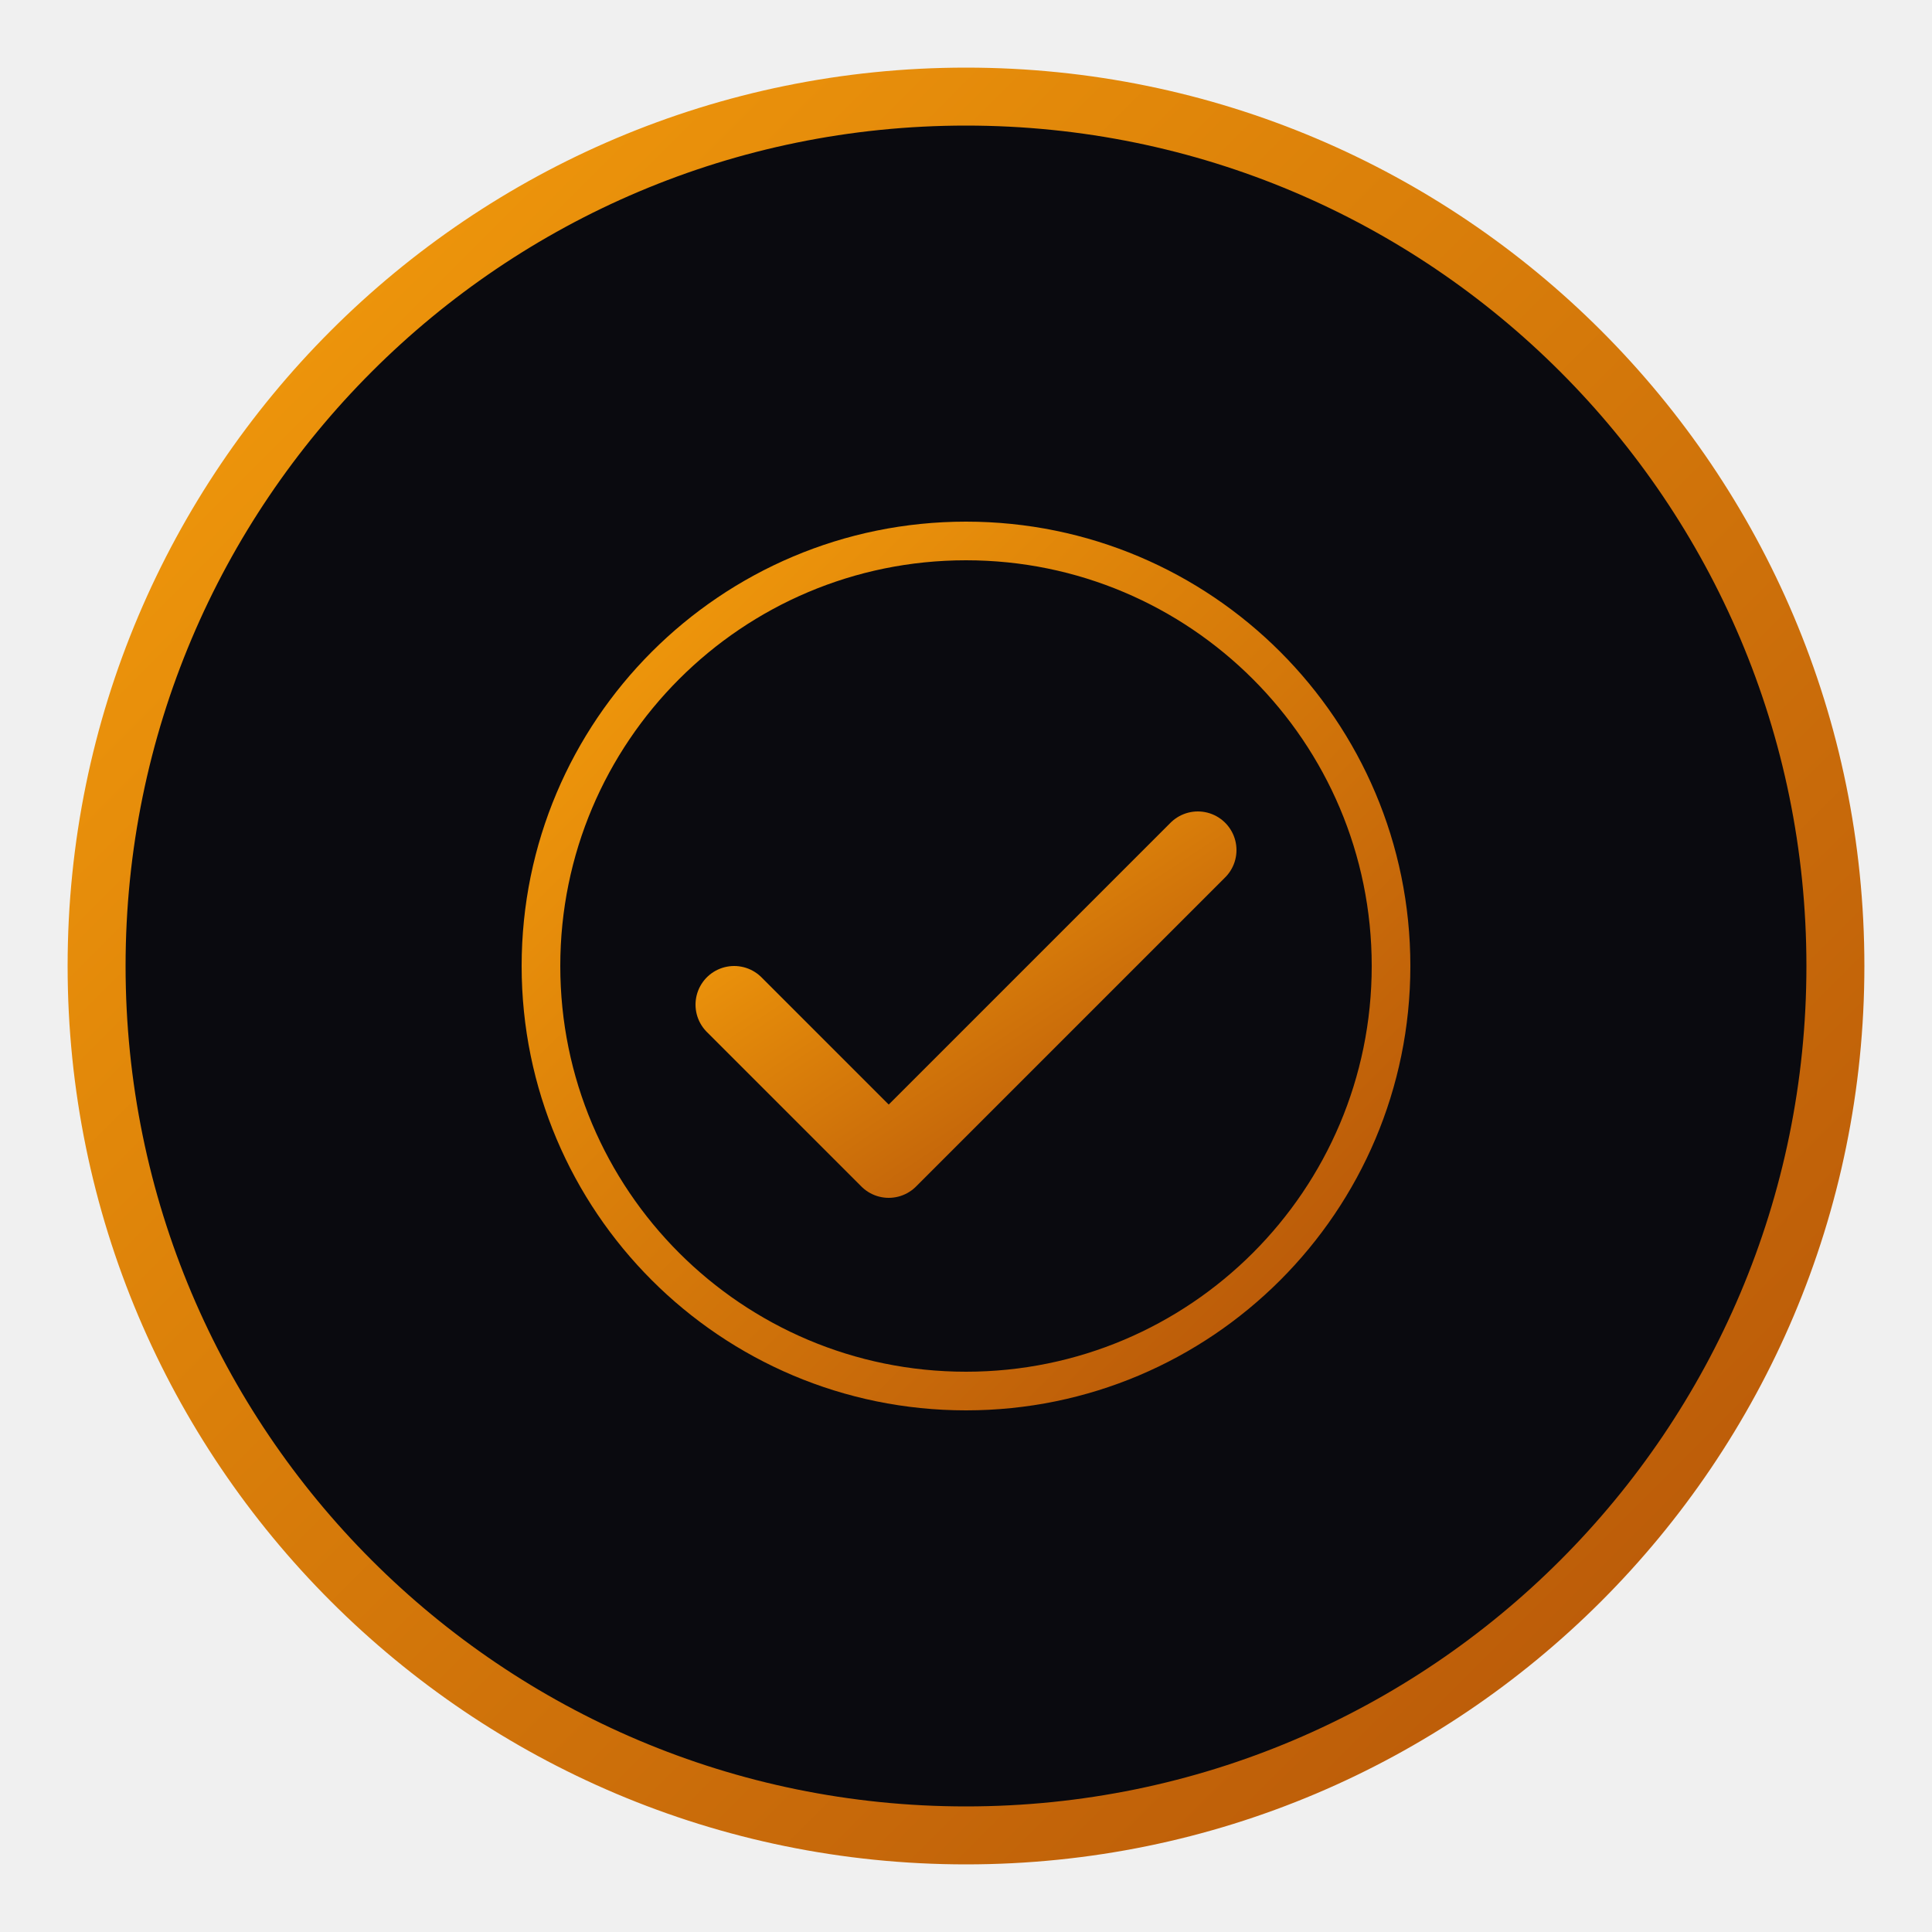
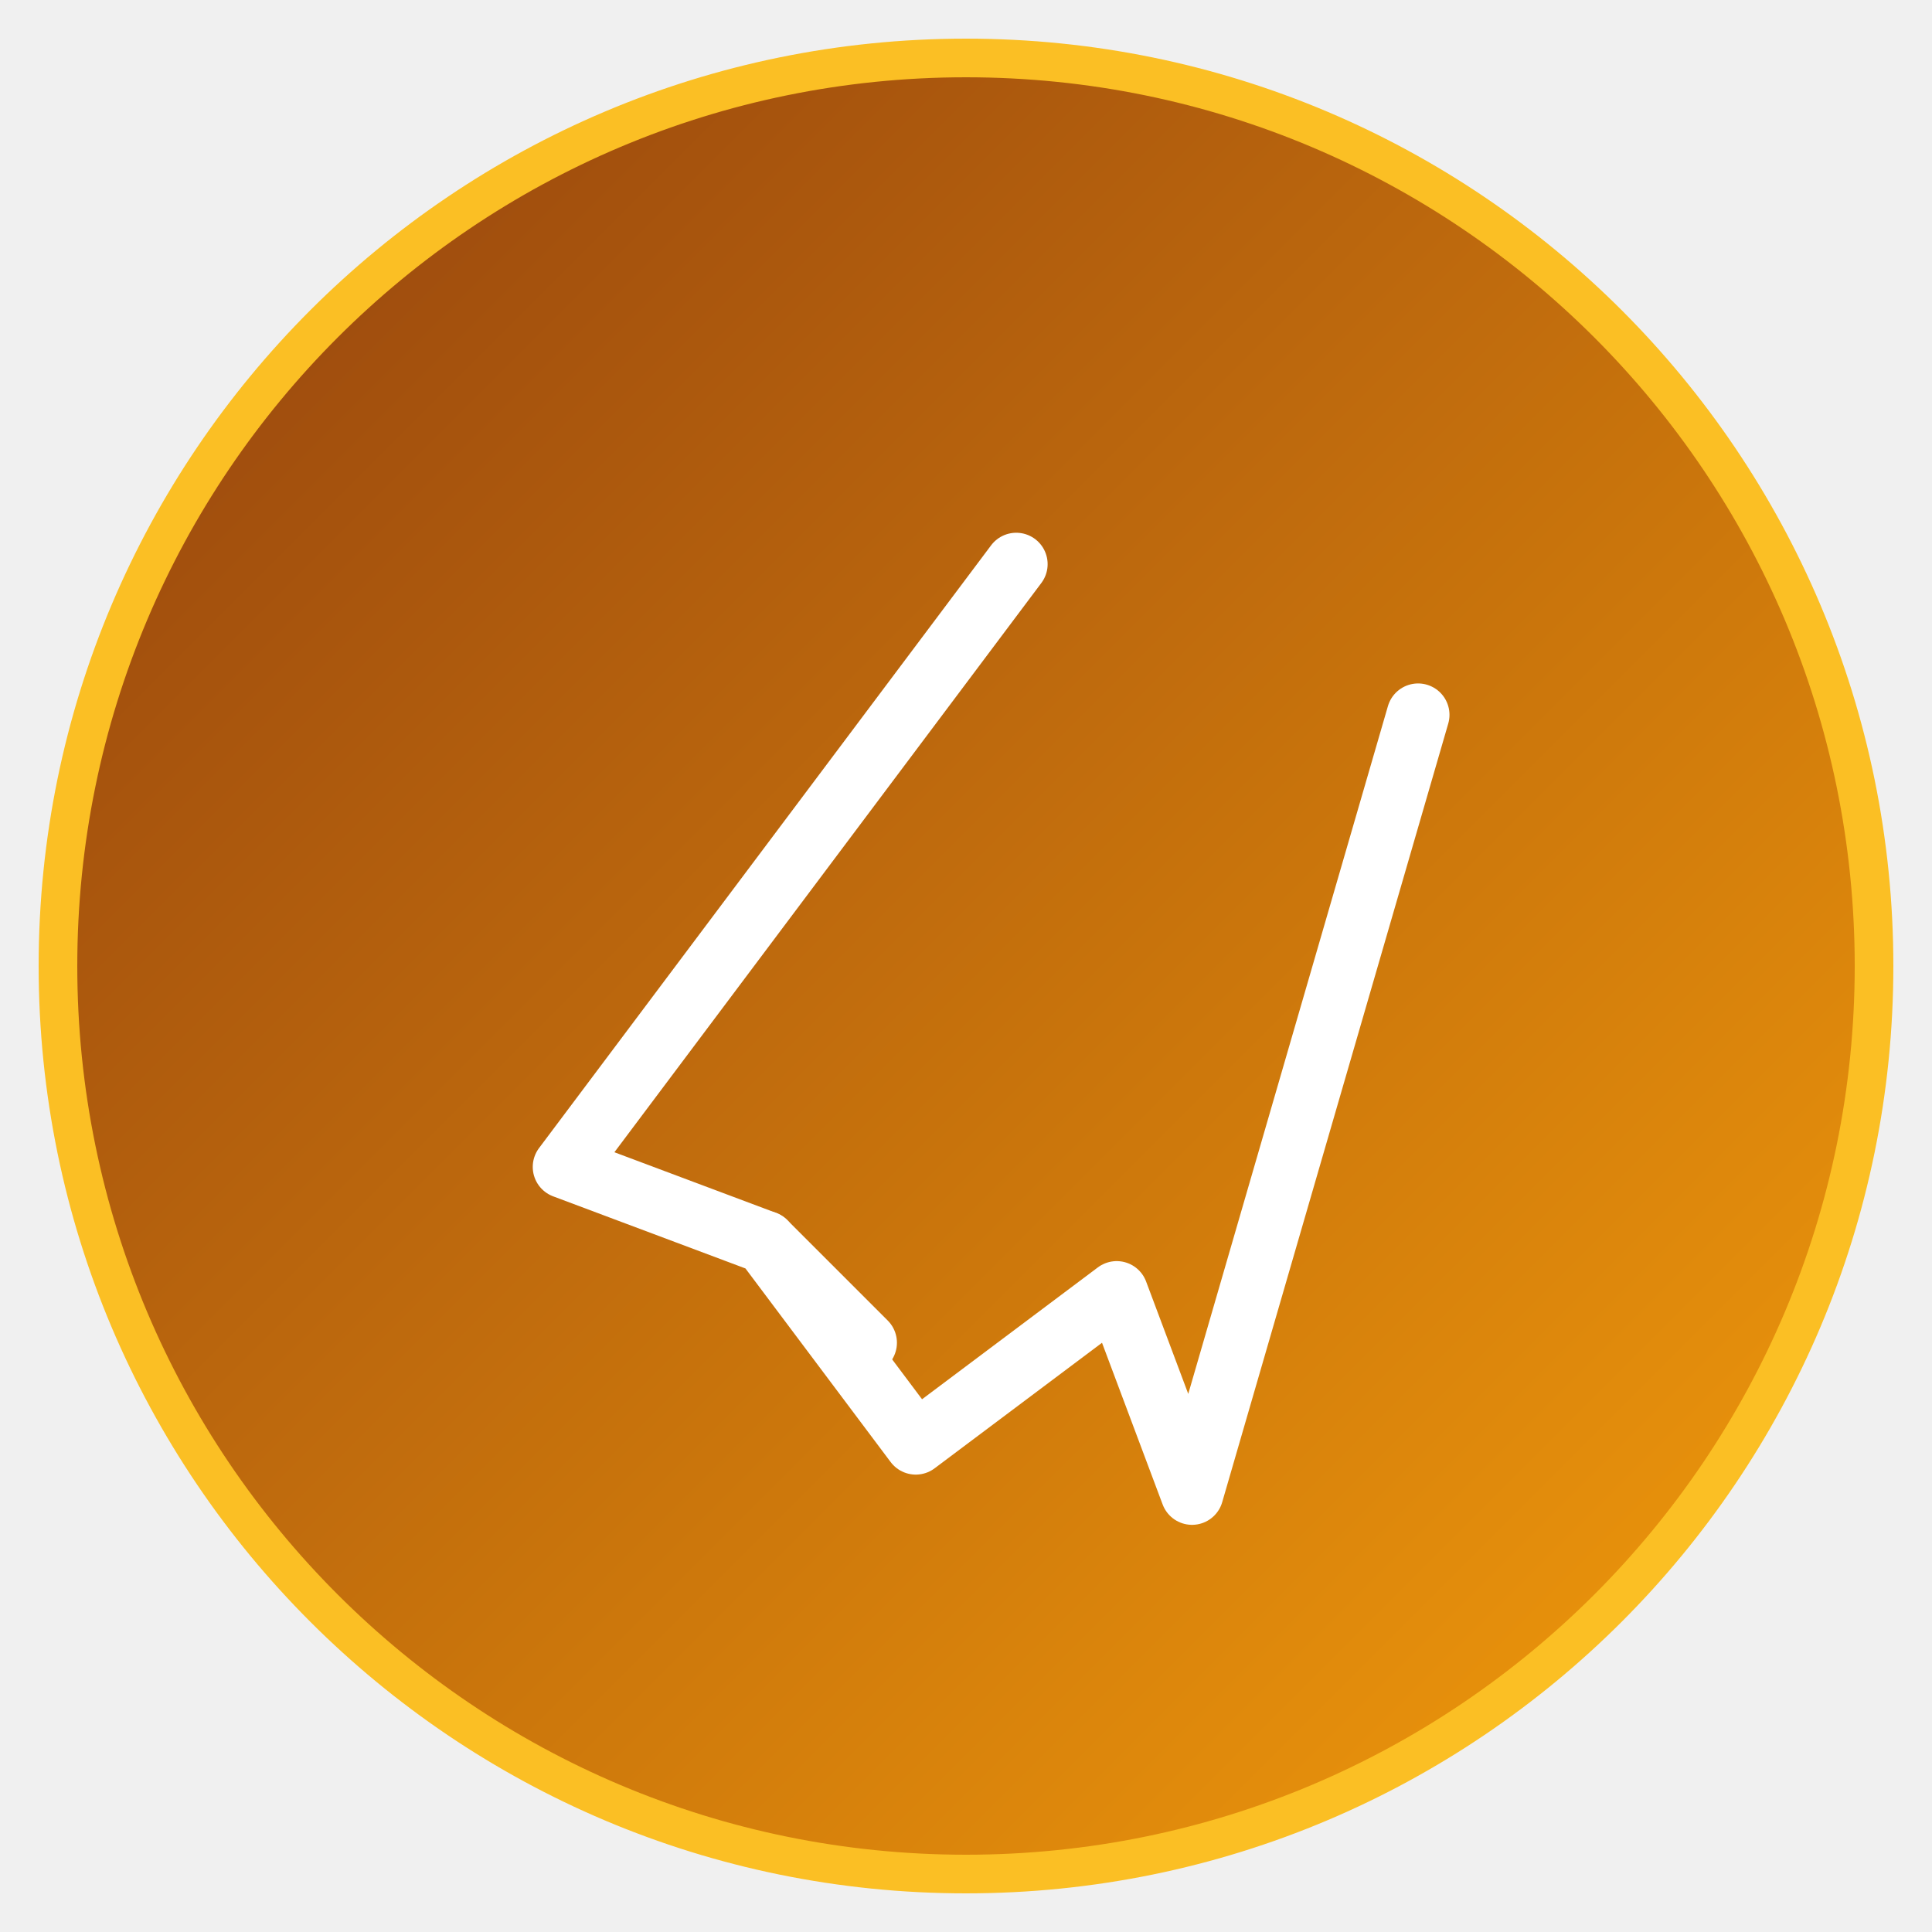
- <svg xmlns="http://www.w3.org/2000/svg" viewBox="0 0 100 100" fill="none">
+ <svg xmlns="http://www.w3.org/2000/svg" viewBox="0 0 100 100">
  <defs>
-     <linearGradient id="tg" x1="0" y1="0" x2="1" y2="1">
-       <stop offset="0%" stop-color="#f59e0b" />
-       <stop offset="100%" stop-color="#b45309" />
+     <linearGradient id="tgbg" x1="0" y1="0" x2="1" y2="1">
+       <stop offset="0%" stop-color="#92400e" />
+       <stop offset="100%" stop-color="#f59e0b" />
    </linearGradient>
  </defs>
-   <circle cx="50" cy="50" r="45" stroke="url(#tg)" stroke-width="3" fill="#0a0a0f" />
-   <path d="M38 52l8 8 16-16" stroke="url(#tg)" stroke-width="4" stroke-linecap="round" stroke-linejoin="round" />
-   <circle cx="50" cy="50" r="22" stroke="url(#tg)" stroke-width="2" fill="none" />
+   <circle cx="50" cy="50" r="47" fill="url(#tgbg)" stroke="#fbbf24" stroke-width="2" />
+   <g transform="translate(50,50) scale(1.3)" fill="none" stroke="#fff" stroke-width="2.5" stroke-linecap="round" stroke-linejoin="round">
+     <path d="M2-16L-16 8l8 3 6 8 8-6 3 8L18-10" />
+     <path d="M-8 11l4 4" />
+   </g>
</svg>
